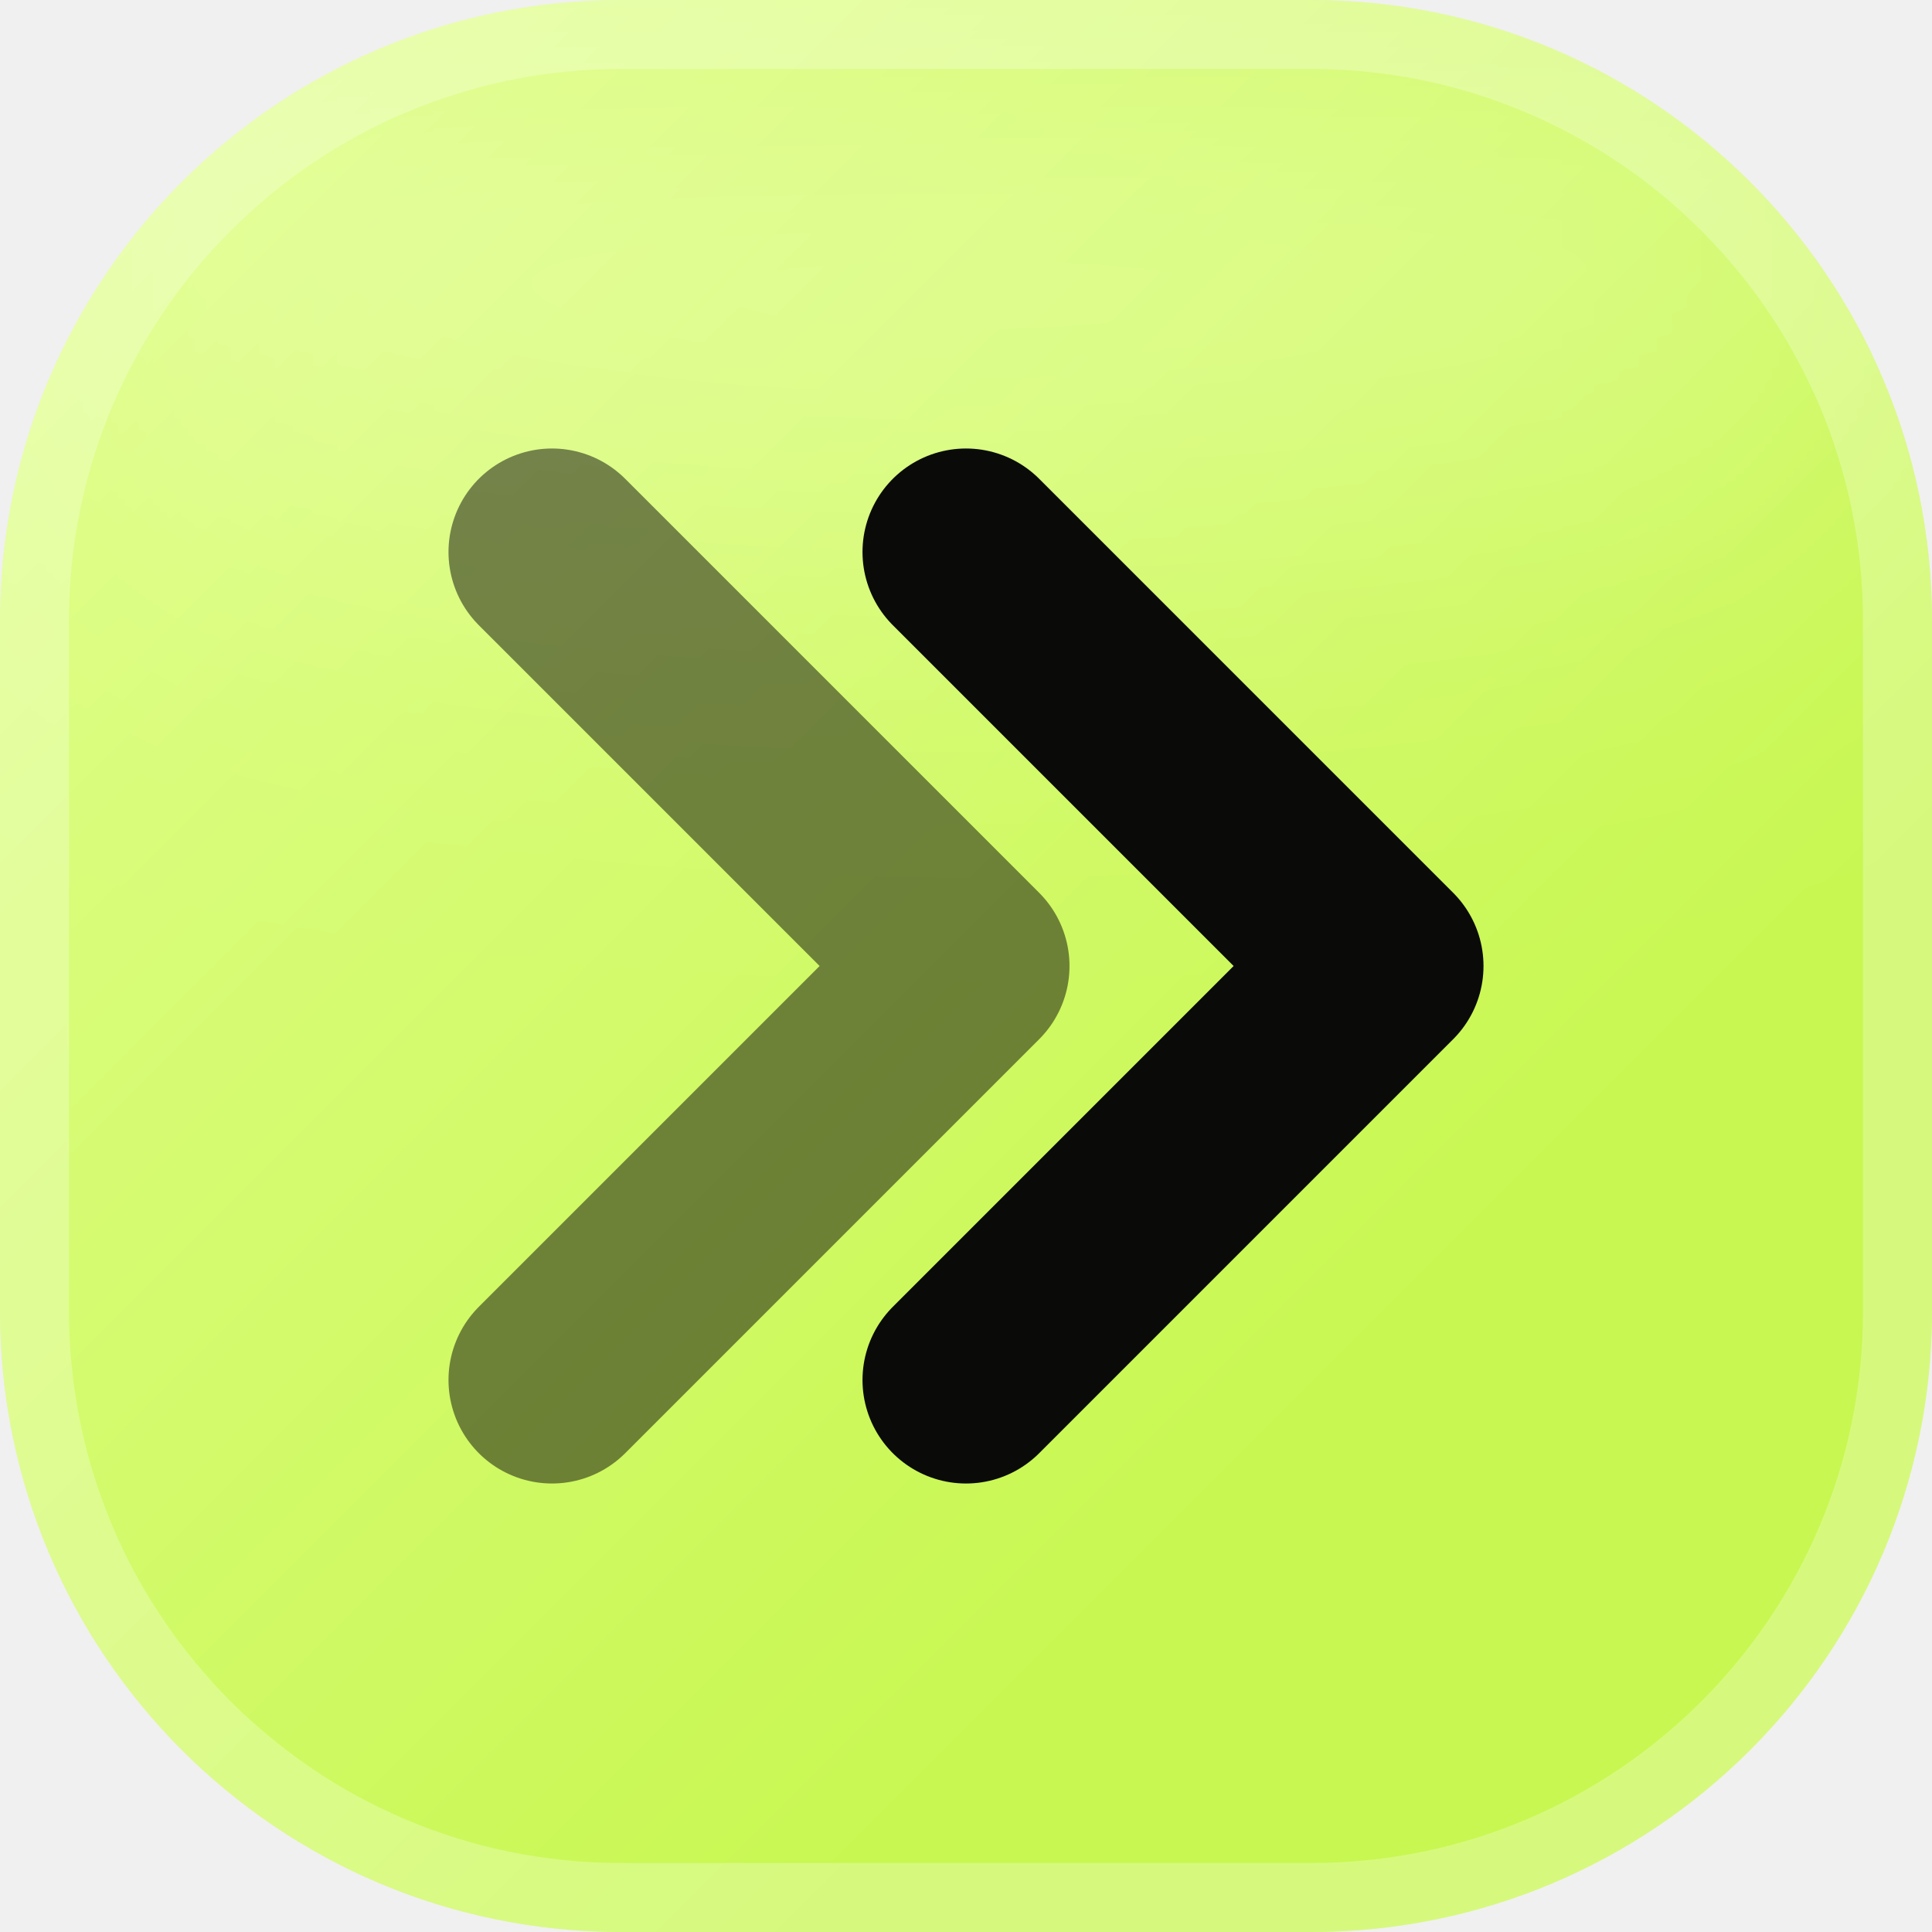
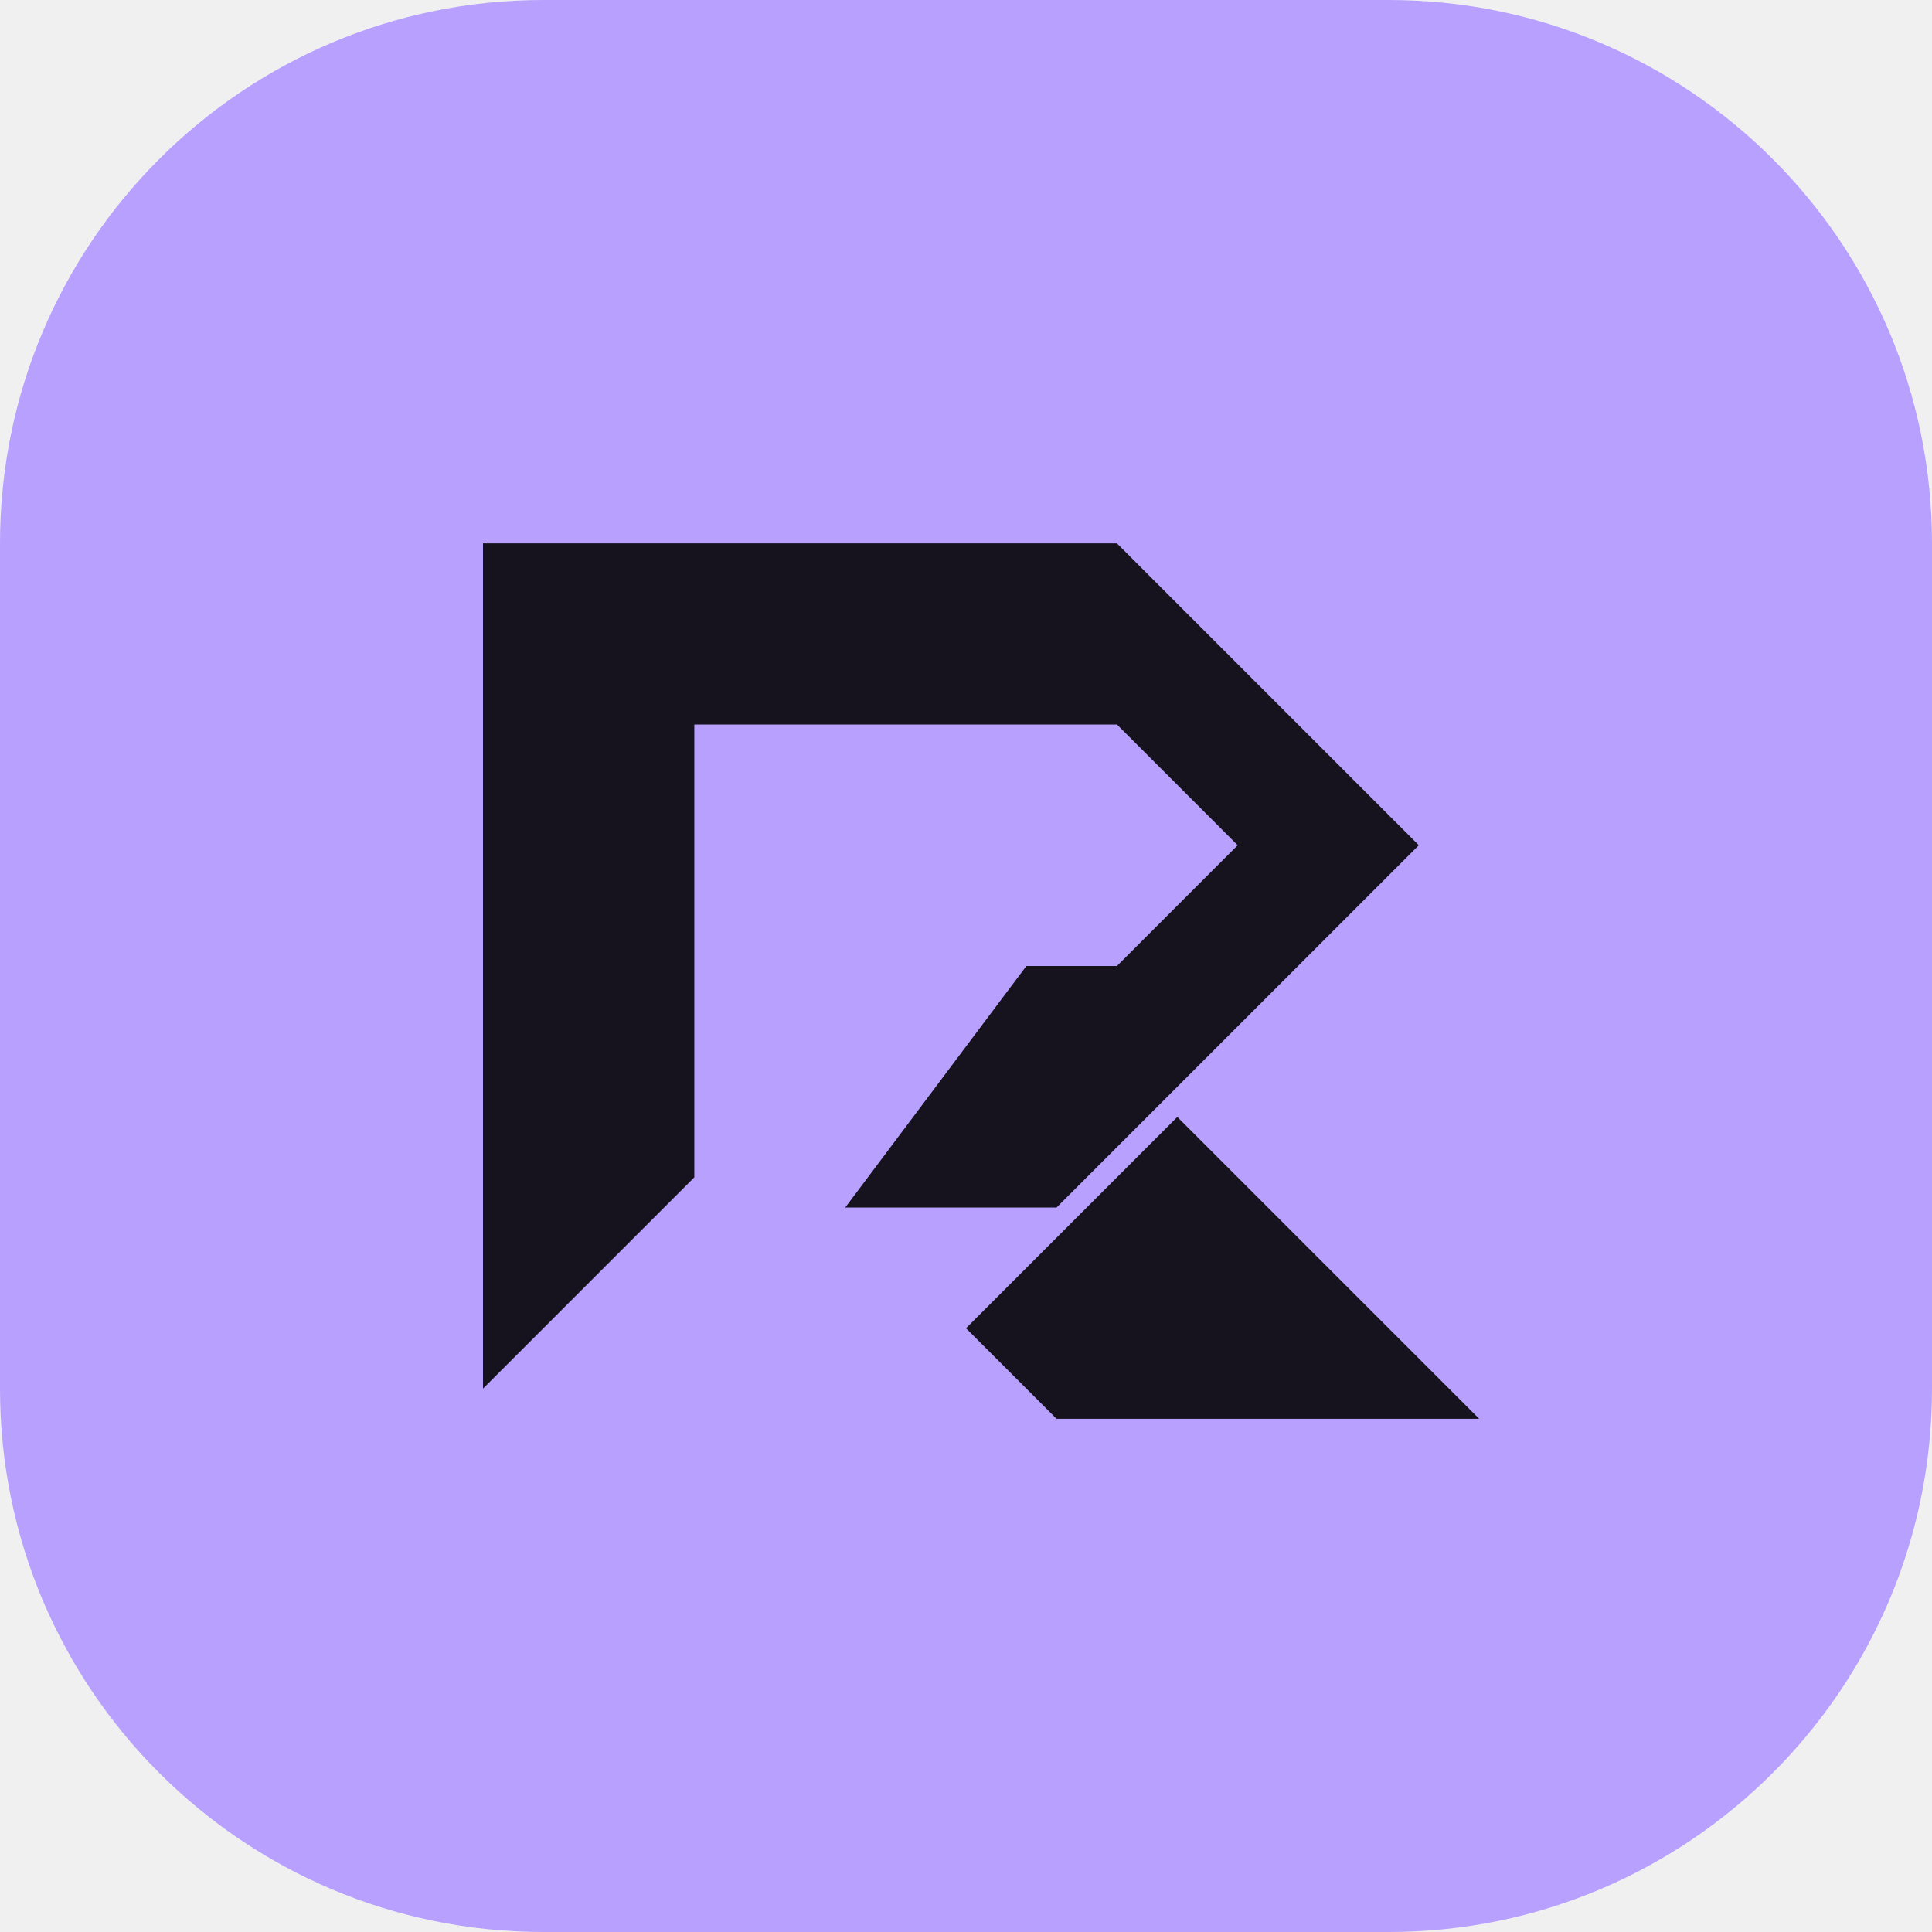
- <svg xmlns="http://www.w3.org/2000/svg" width="28" height="28" viewBox="0 0 28 28" fill="none">
-   <g id="Logo mark">
-     <g clip-path="url(#clip0_0_6)">
-       <rect width="28" height="28" rx="9" fill="url(#paint0_linear_0_6)" />
-       <g id="Shine" filter="url(#filter0_f_0_6)">
-         <ellipse cx="14" cy="-6" rx="28" ry="14" fill="white" fill-opacity="0.22" />
-       </g>
-       <g id="Glyph">
-         <path id="Vector" d="M8 8L14 14L8 20" stroke="#0A0B09" stroke-opacity="0.5" stroke-width="3" stroke-linecap="round" stroke-linejoin="round" />
-         <path id="Vector_2" d="M14 8L20 14L14 20" stroke="#0A0B09" stroke-width="3" stroke-linecap="round" stroke-linejoin="round" />
-       </g>
-     </g>
-     <rect x="0.5" y="0.5" width="27" height="27" rx="8.5" stroke="white" stroke-opacity="0.25" />
-   </g>
-   <defs>
-     <filter id="filter0_f_0_6" x="-23" y="-29" width="74" height="46" filterUnits="userSpaceOnUse" color-interpolation-filters="sRGB">
-       <feFlood flood-opacity="0" result="BackgroundImageFix" />
-       <feBlend mode="normal" in="SourceGraphic" in2="BackgroundImageFix" result="shape" />
-       <feGaussianBlur stdDeviation="4.5" result="effect1_foregroundBlur_0_6" />
-     </filter>
-     <linearGradient id="paint0_linear_0_6" x1="-6" y1="6" x2="14" y2="26" gradientUnits="userSpaceOnUse">
-       <stop stop-color="#E2FF8F" />
-       <stop offset="1" stop-color="#C8F751" />
-     </linearGradient>
-     <clipPath id="clip0_0_6">
-       <rect width="28" height="28" rx="9" fill="white" />
-     </clipPath>
-   </defs>
+ <svg xmlns="http://www.w3.org/2000/svg" viewBox="0 0 64 64" fill="none">
+   <rect width="64" height="64" rx="18" fill="#B7A0FF" />
+   <path d="M16 46V18H37L47 28 35 40H28L34 32H37L41 28 37 24H23V39L16 46Z" fill="#16131E" />
+   <path d="M32 44L39 37 49 47H35L32 44Z" fill="#16131E" />
</svg>
